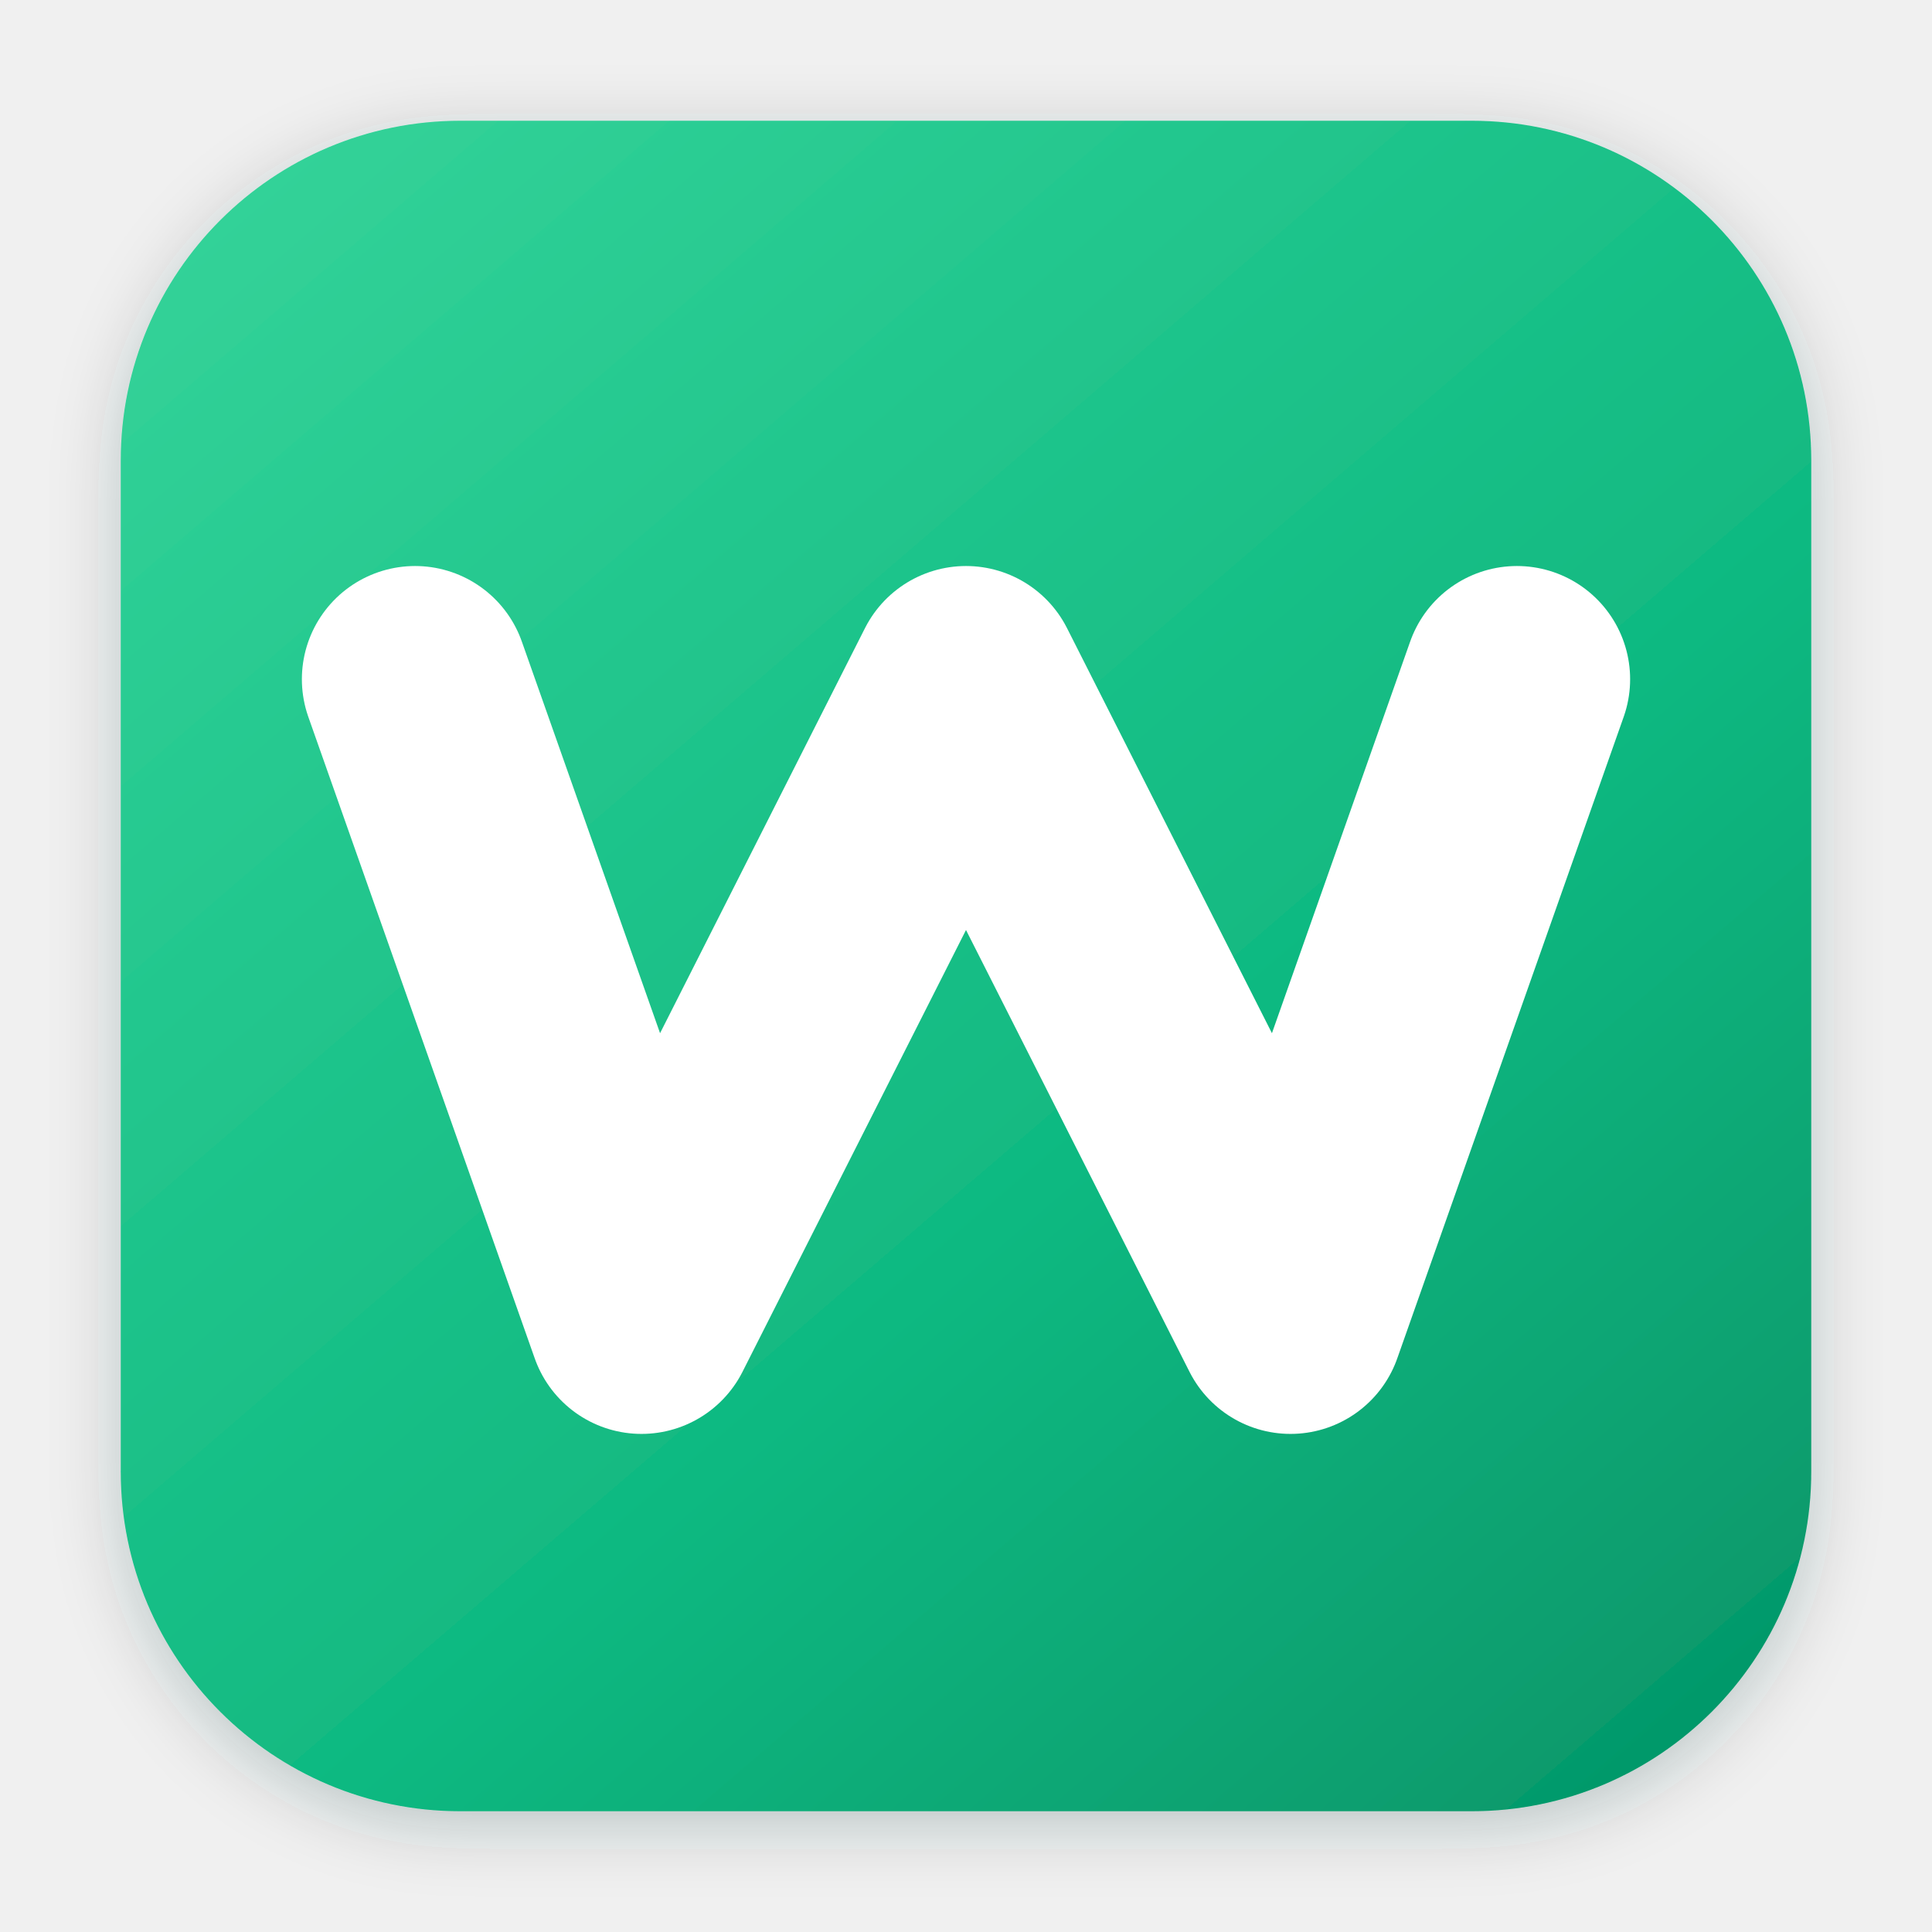
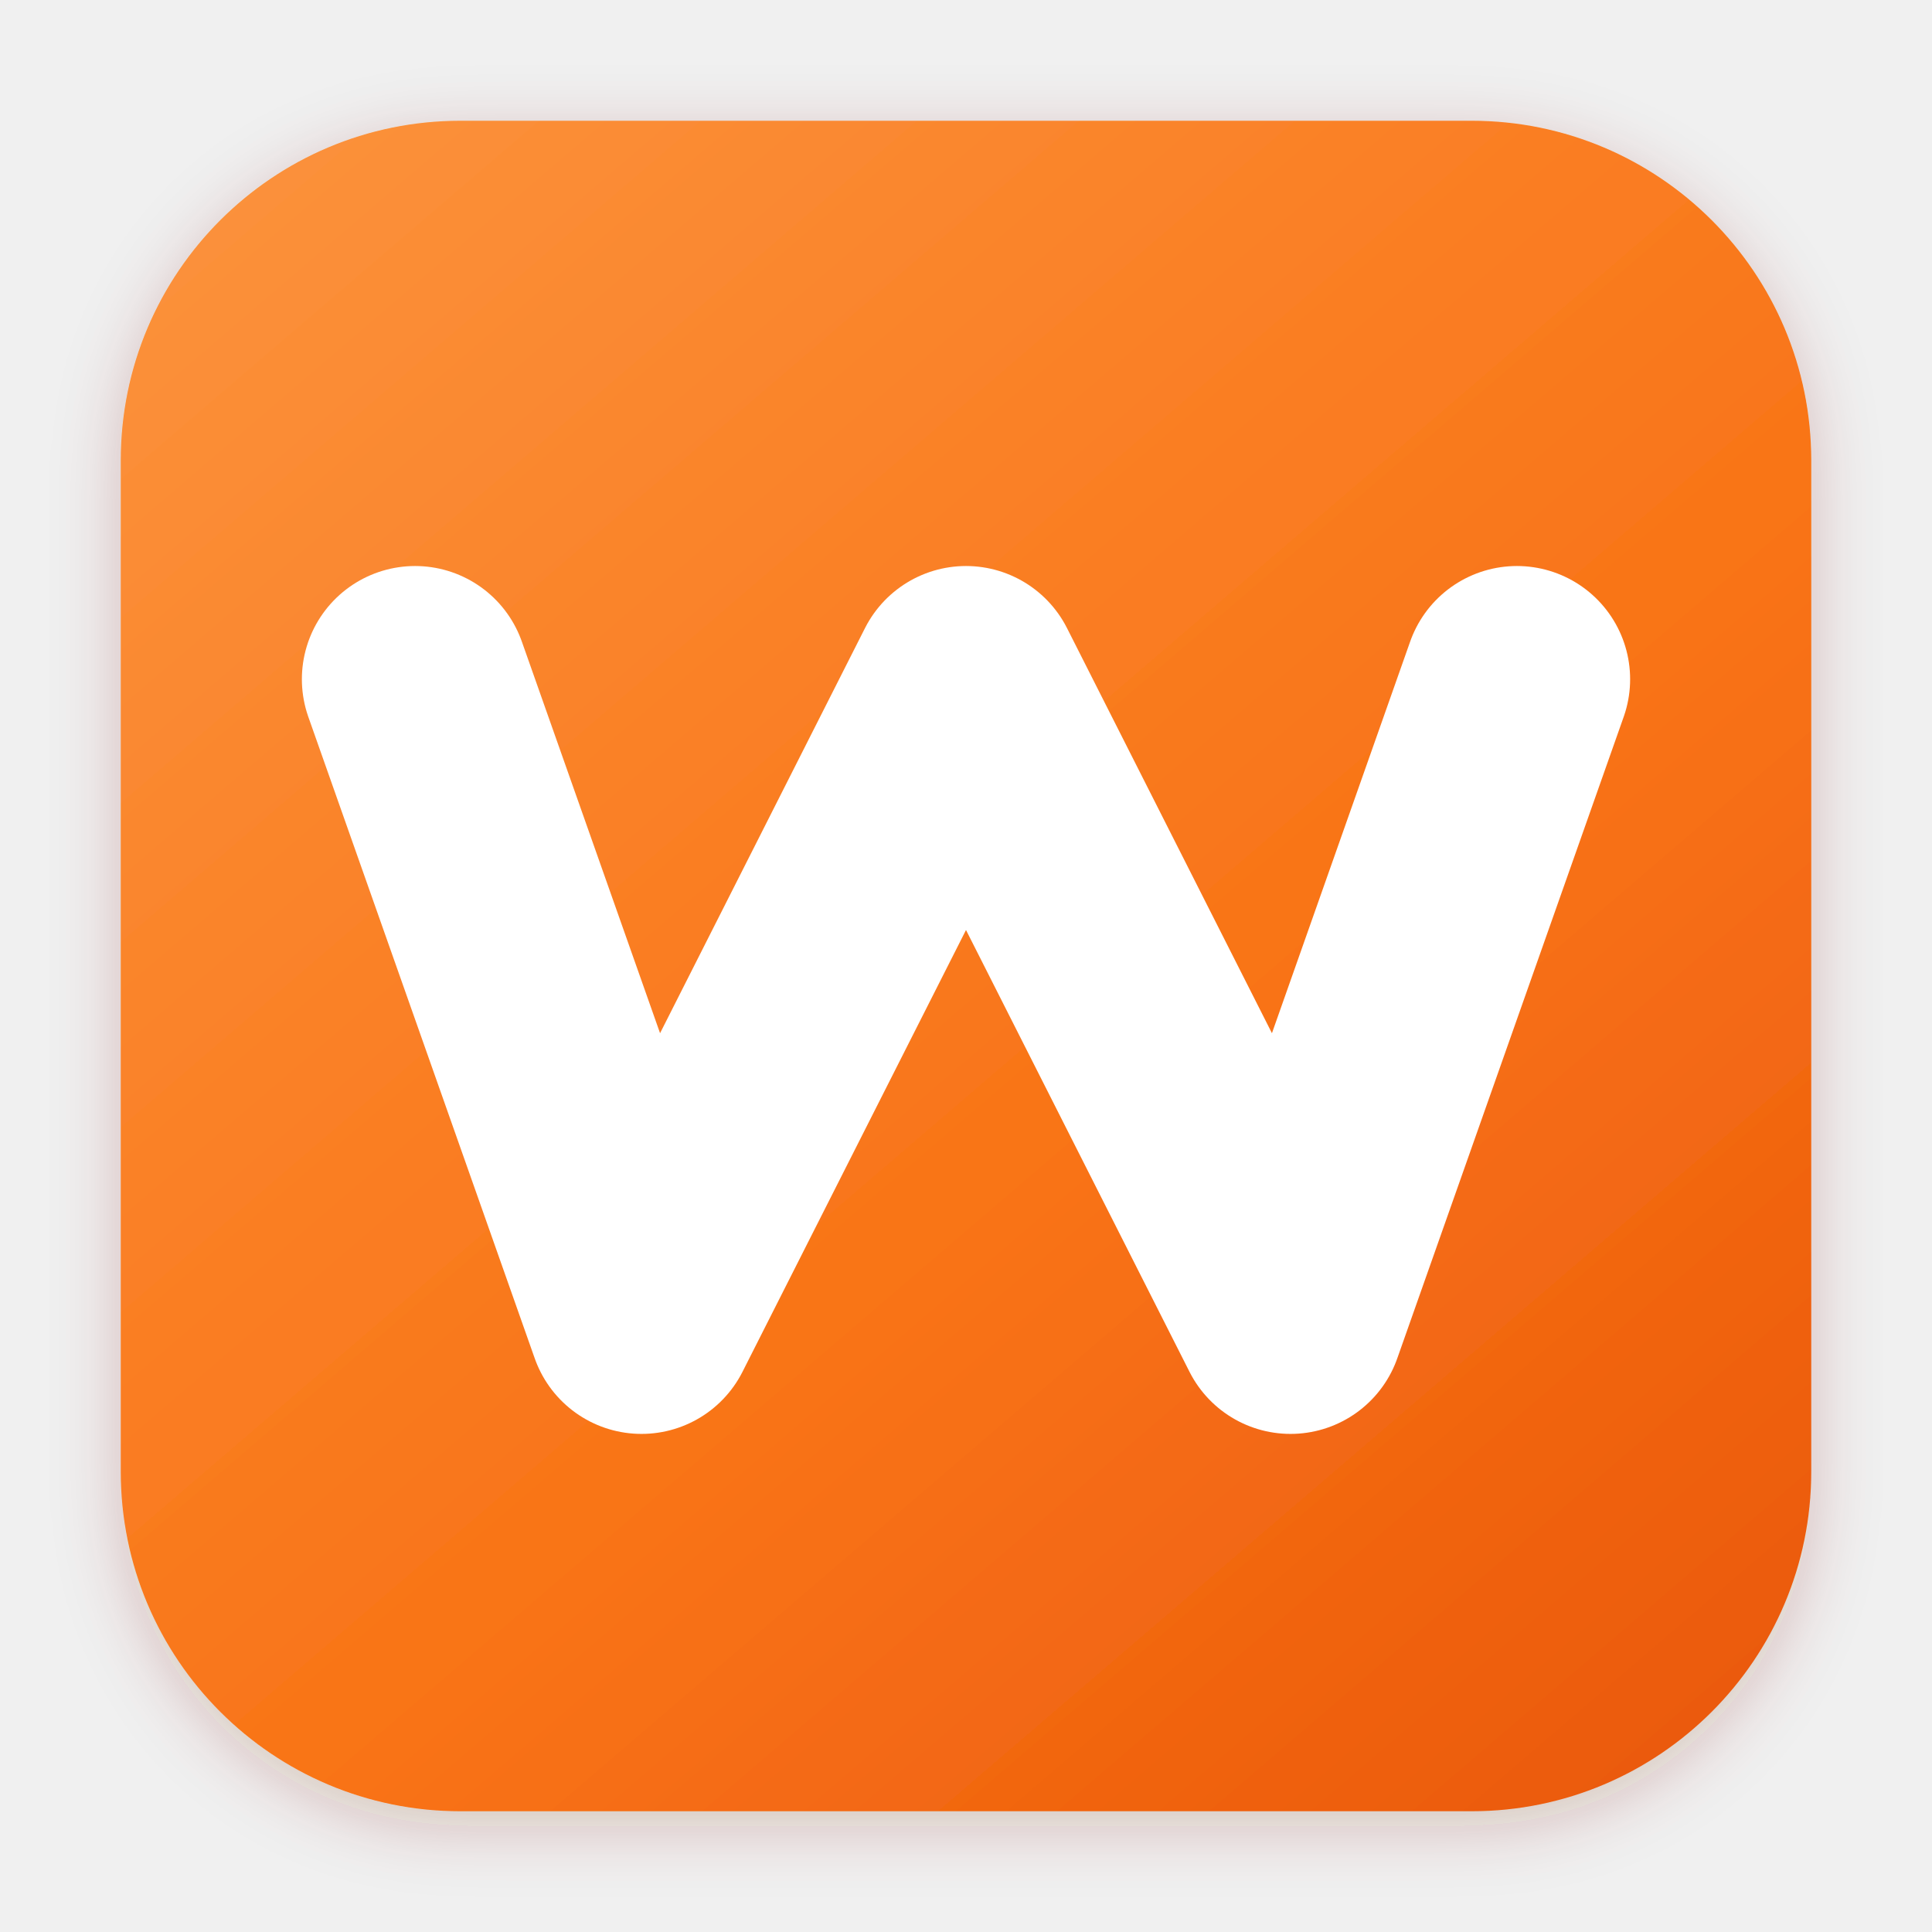
<svg xmlns="http://www.w3.org/2000/svg" width="1024" height="1024" viewBox="0 0 1024 1024" fill="none" role="img" aria-label="WaZhop W lettermark">
  <defs>
    <linearGradient id="g" x1="128" y1="64" x2="896" y2="960" gradientUnits="userSpaceOnUse">
-       <stop offset="0%" stop-color="#34D399" />
-       <stop offset="60%" stop-color="#10B981" />
-       <stop offset="100%" stop-color="#059669" />
+       <stop offset="0%" stop-color="#FB923C" />
+       <stop offset="60%" stop-color="#F97316" />
+       <stop offset="100%" stop-color="#EA580C" />
    </linearGradient>
    <filter id="softShadow" x="-20%" y="-20%" width="140%" height="140%" color-interpolation-filters="sRGB">
-       <feDropShadow dx="0" dy="8" stdDeviation="18" flood-color="#0B3B2E" flood-opacity="0.22" />
+       <feDropShadow dx="0" dy="8" stdDeviation="18" flood-color="#7C2D12" flood-opacity="0.22" />
    </filter>
  </defs>
  <rect x="64" y="64" width="896" height="896" rx="180" fill="url(#g)" filter="url(#softShadow)" />
  <path d="M220 360 L340 700 L512 360 L684 700 L804 360" stroke="#FFFFFF" stroke-width="120" stroke-linecap="round" stroke-linejoin="round" />
</svg>
